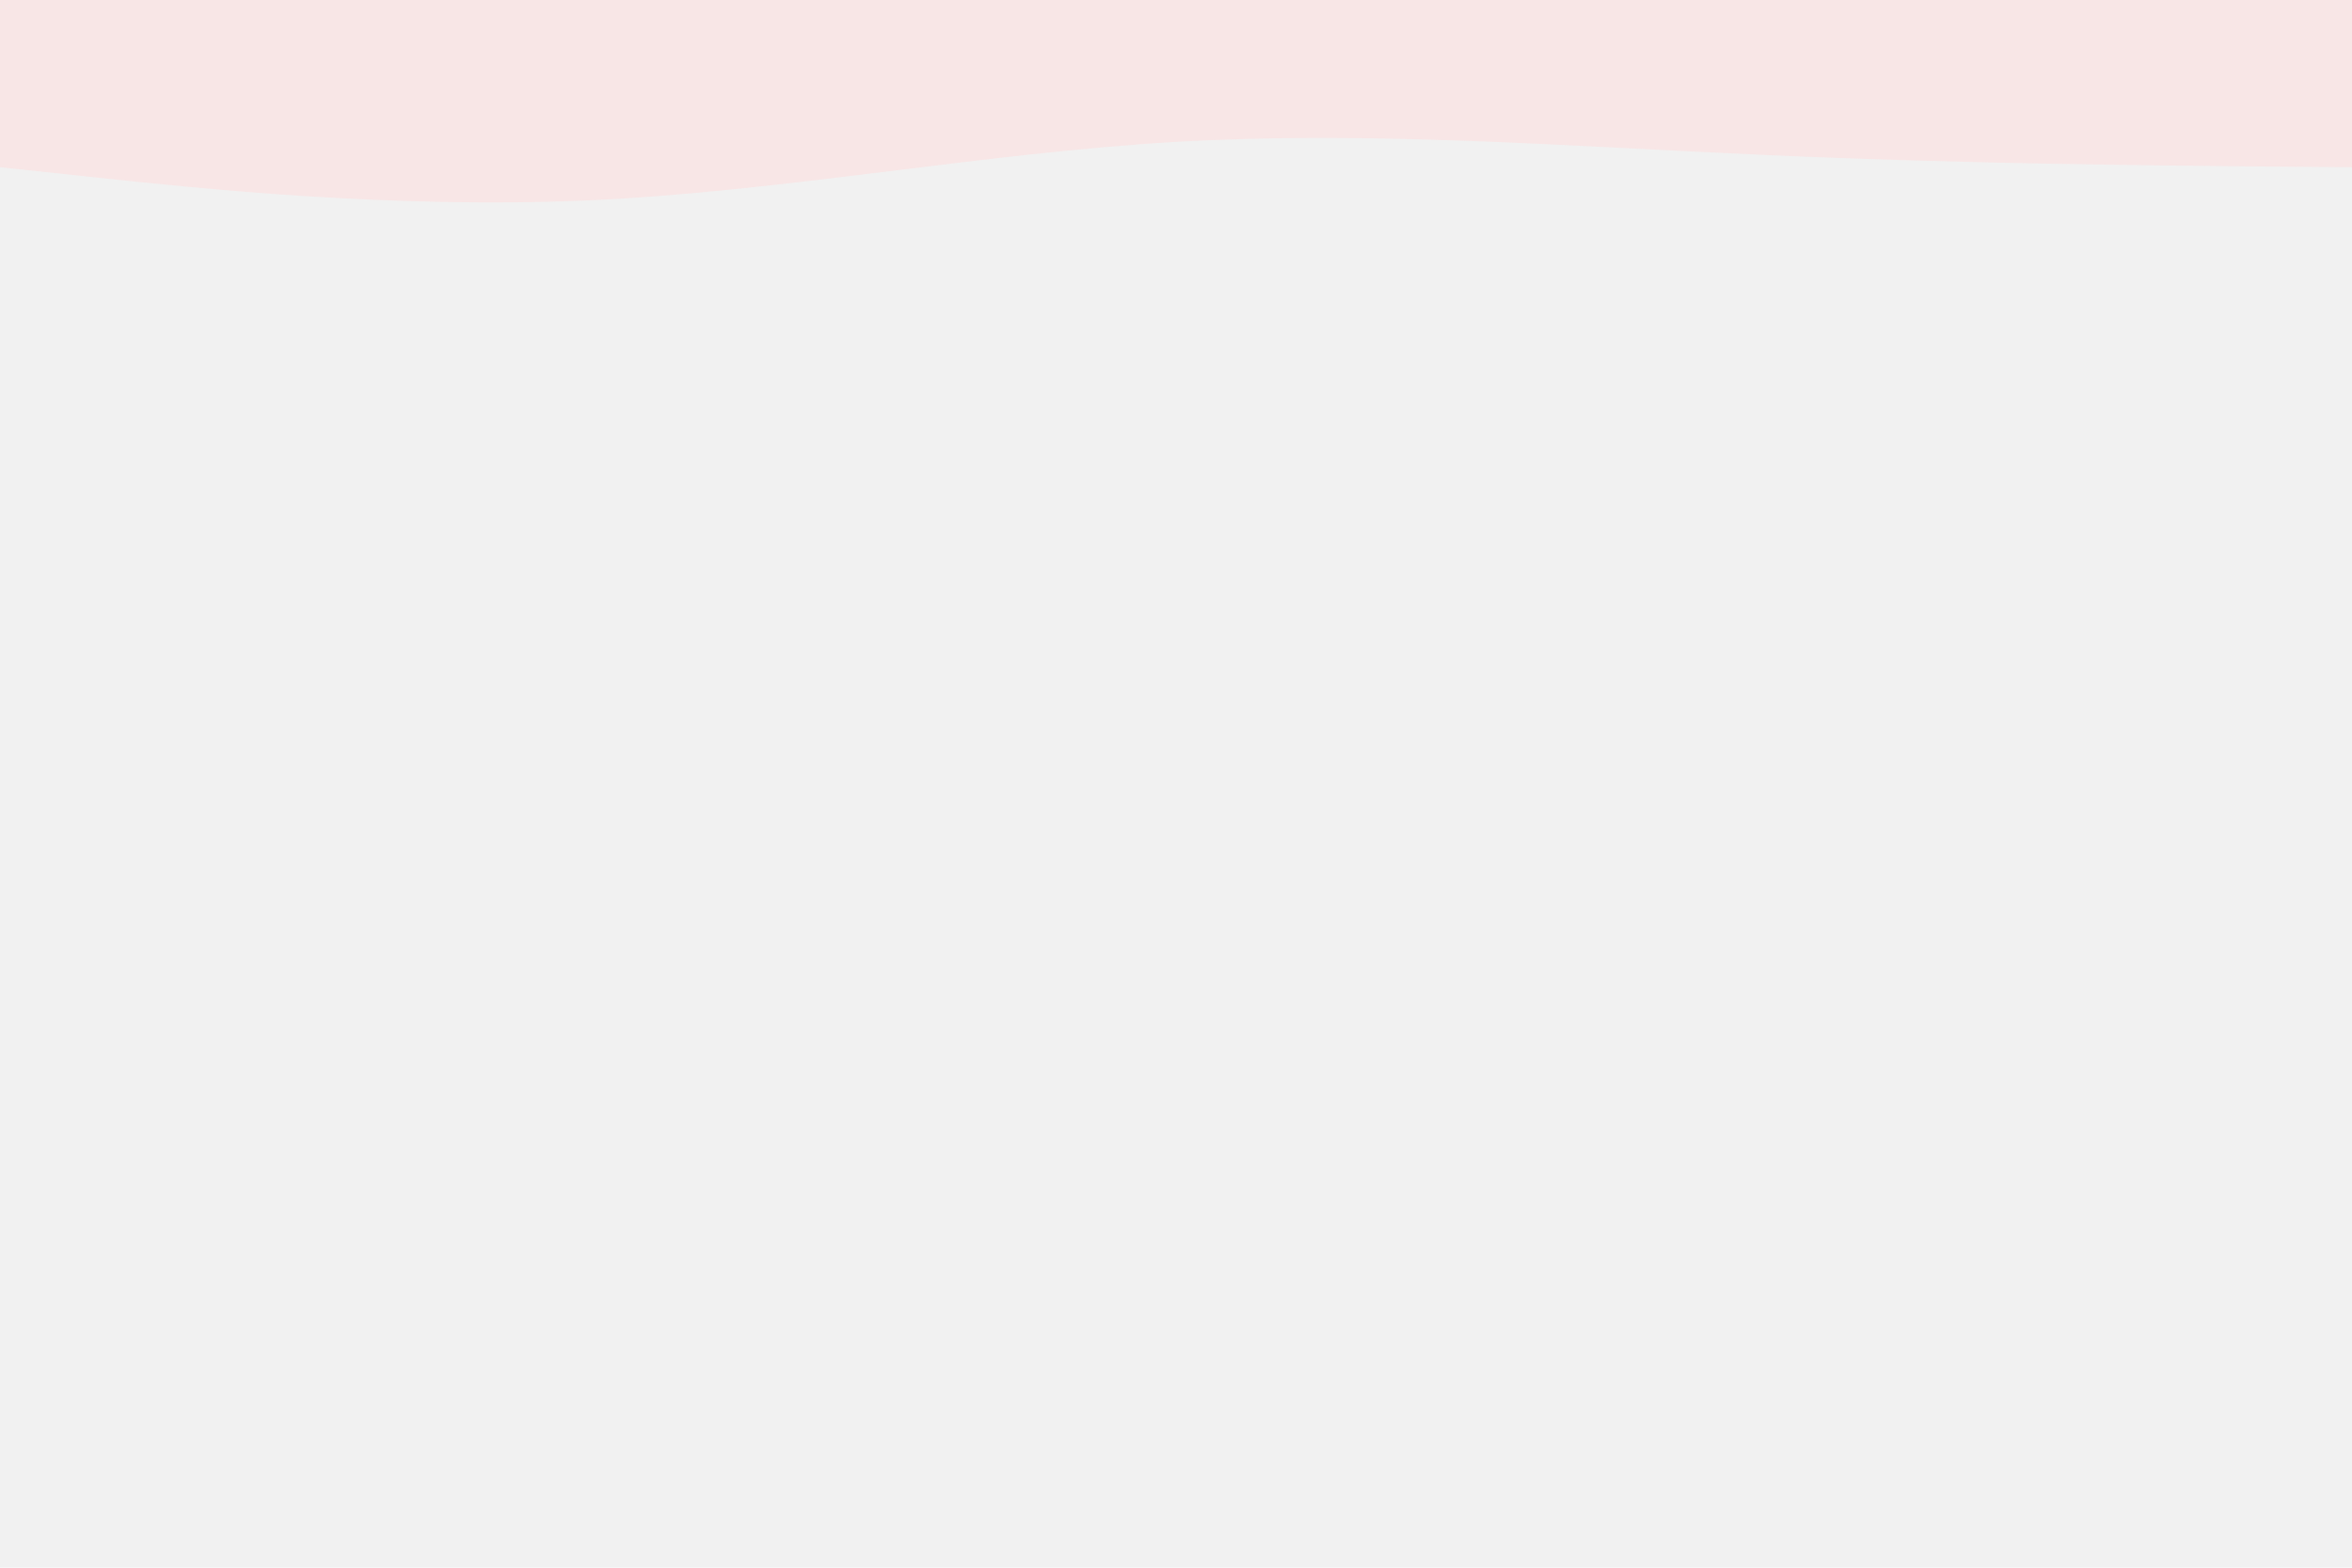
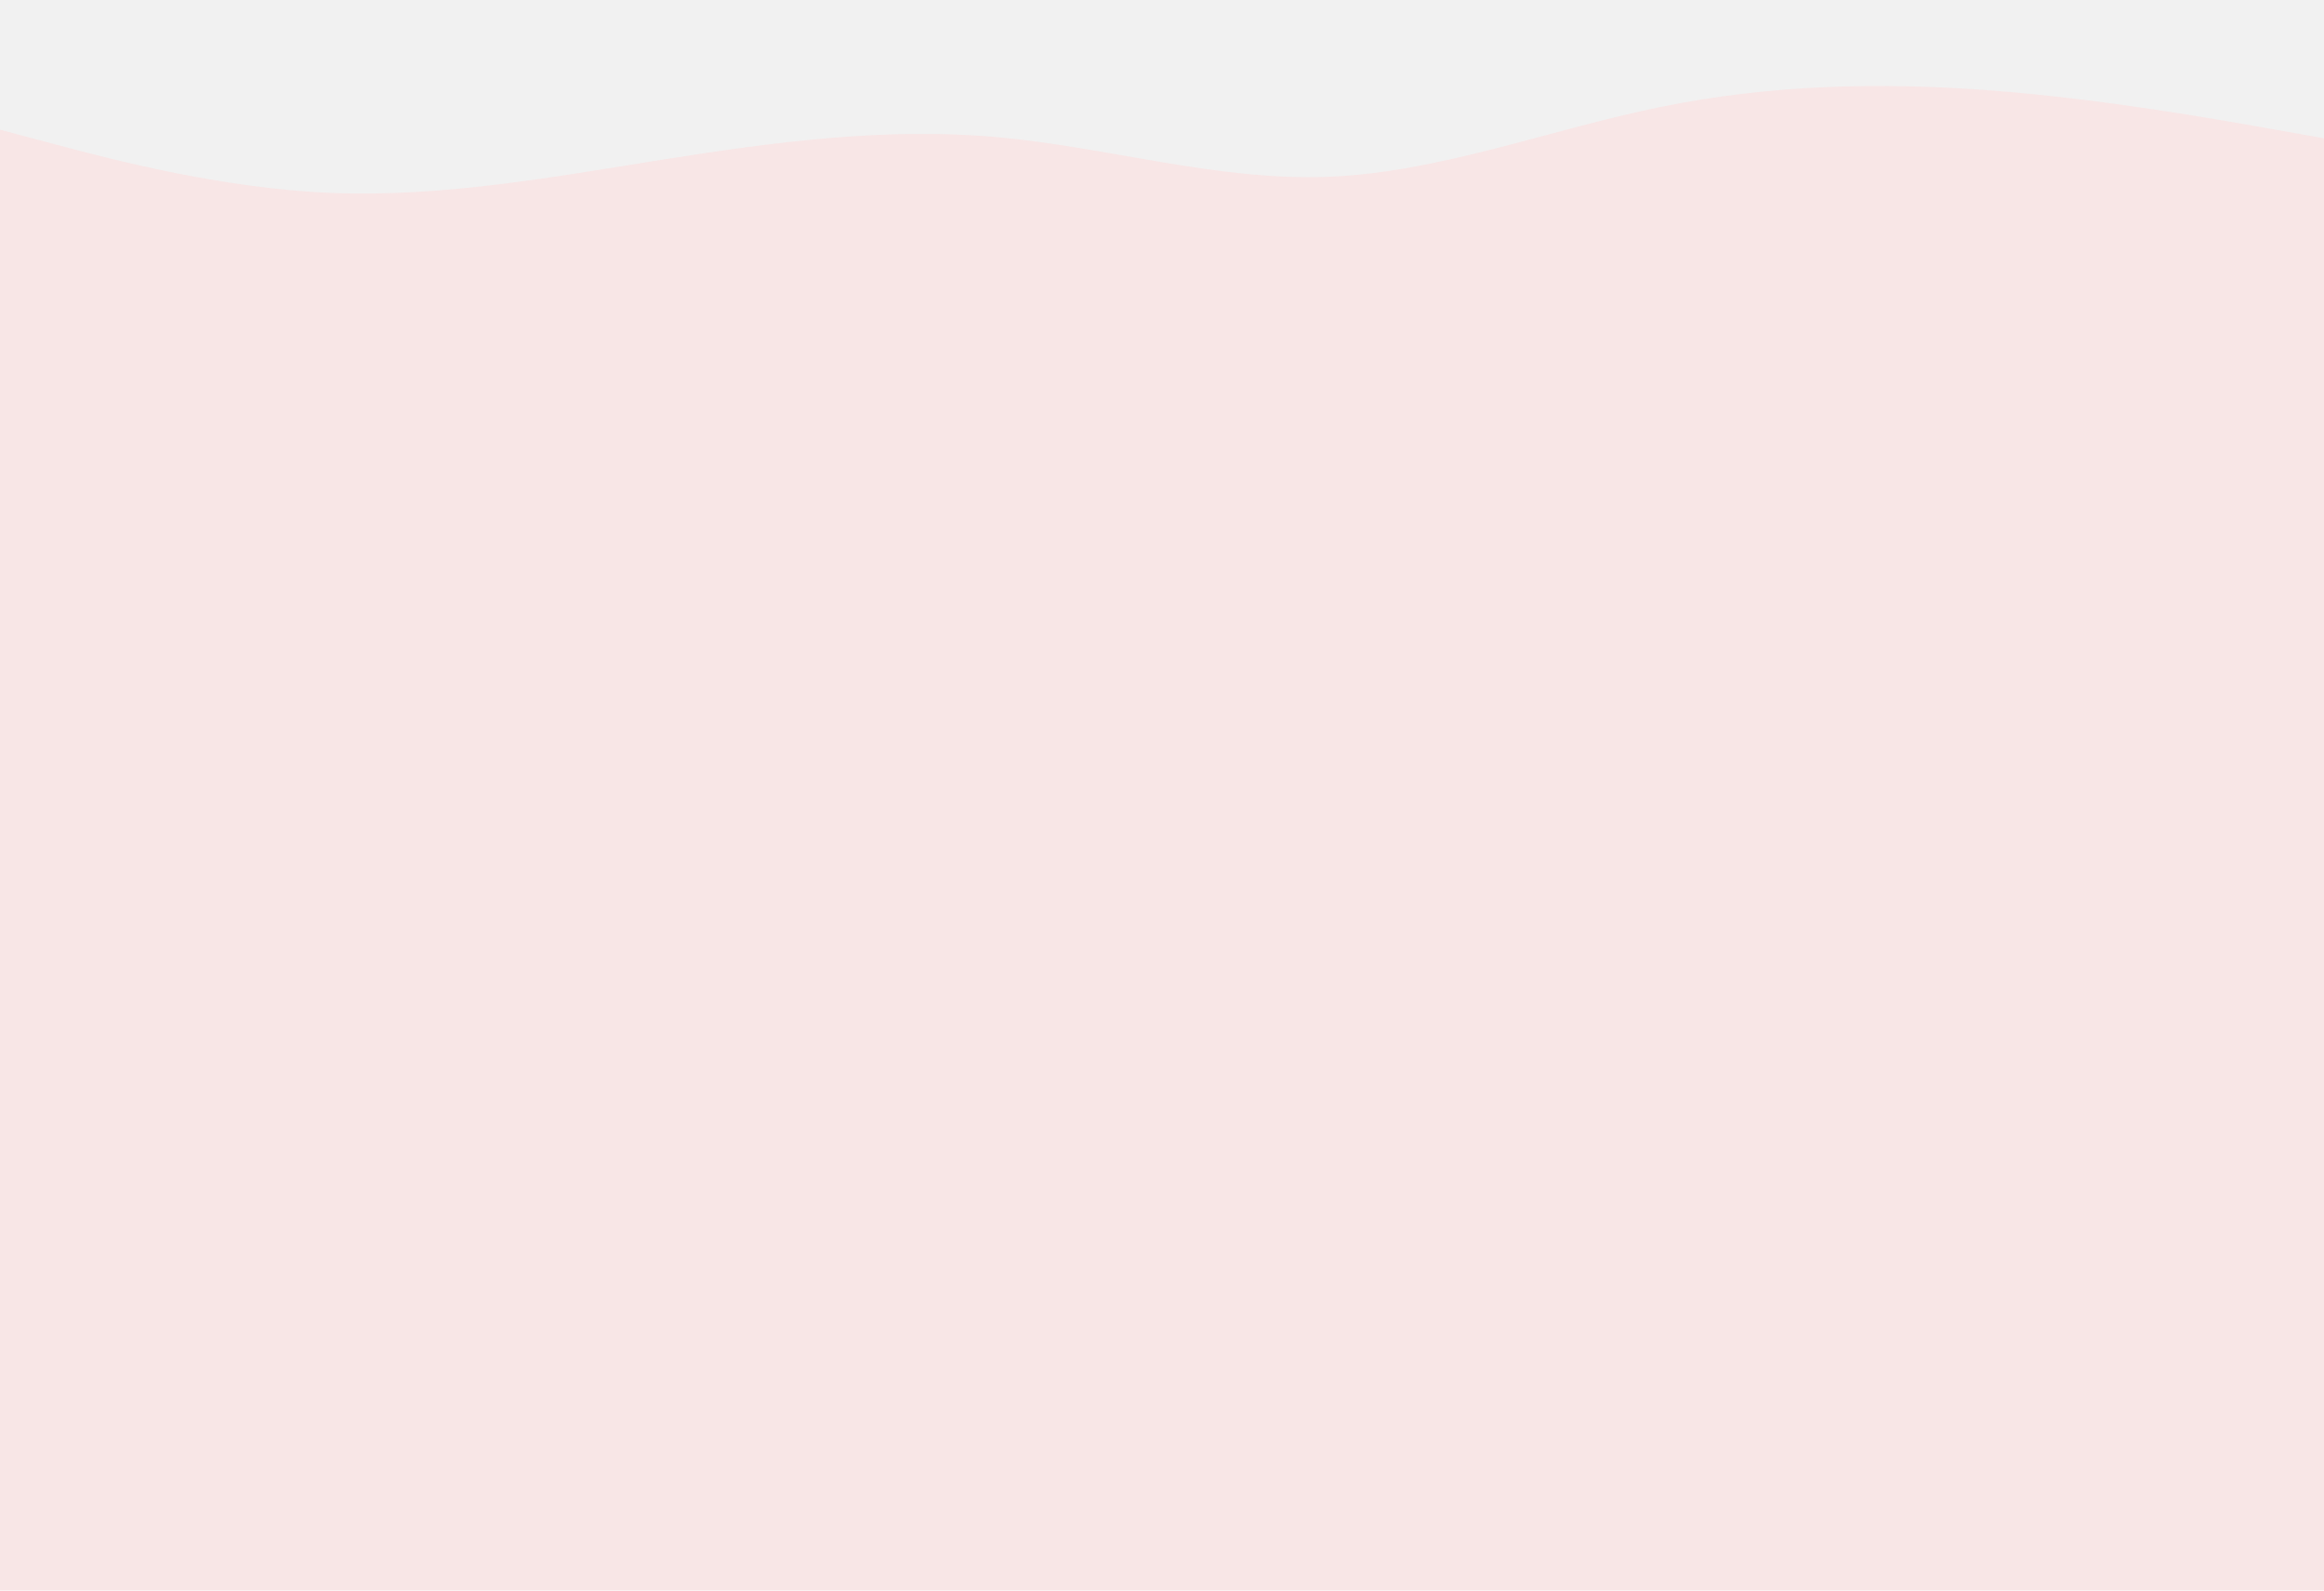
- <svg xmlns="http://www.w3.org/2000/svg" id="visual" viewBox="0 0 900 600" width="900" height="600" version="1.1">
-   <rect x="0" y="0" width="900" height="600" fill="#f1f1f1" />
-   <path d="M0 64L37.5 68C75 72 150 80 225 76.7C300 73.3 375 58.7 450 54.3C525 50 600 56 675 59.3C750 62.7 825 63.3 862.5 63.7L900 64L900 0L862.5 0C825 0 750 0 675 0C600 0 525 0 450 0C375 0 300 0 225 0C150 0 75 0 37.5 0L0 0Z" fill="#f8e6e6" stroke-linecap="round" stroke-linejoin="miter" />
+ <svg xmlns="http://www.w3.org/2000/svg" id="visual" viewBox="0 0 1900 1300" width="1900" height="1300" version="1.1">
+   <rect x="0" y="0" width="1900" height="1300" fill="#f8e6e6" />
+   <path d="M0 106L45.2 118C90.3 130 180.7 154 271.2 157.7C361.7 161.3 452.3 144.7 542.8 130.3C633.3 116 723.7 104 814.2 112C904.7 120 995.3 148 1085.8 144.5C1176.3 141 1266.7 106 1357.2 87.5C1447.7 69 1538.3 67 1628.8 74C1719.3 81 1809.7 97 1854.8 105L1900 113L1900 0L1854.8 0C1809.7 0 1719.3 0 1628.8 0C1538.3 0 1447.7 0 1357.2 0C1266.7 0 1176.3 0 1085.8 0C995.3 0 904.7 0 814.2 0C723.7 0 633.3 0 542.8 0C452.3 0 361.7 0 271.2 0C180.7 0 90.3 0 45.2 0L0 0Z" fill="#f1f1f1" stroke-linecap="round" stroke-linejoin="miter" />
</svg>
